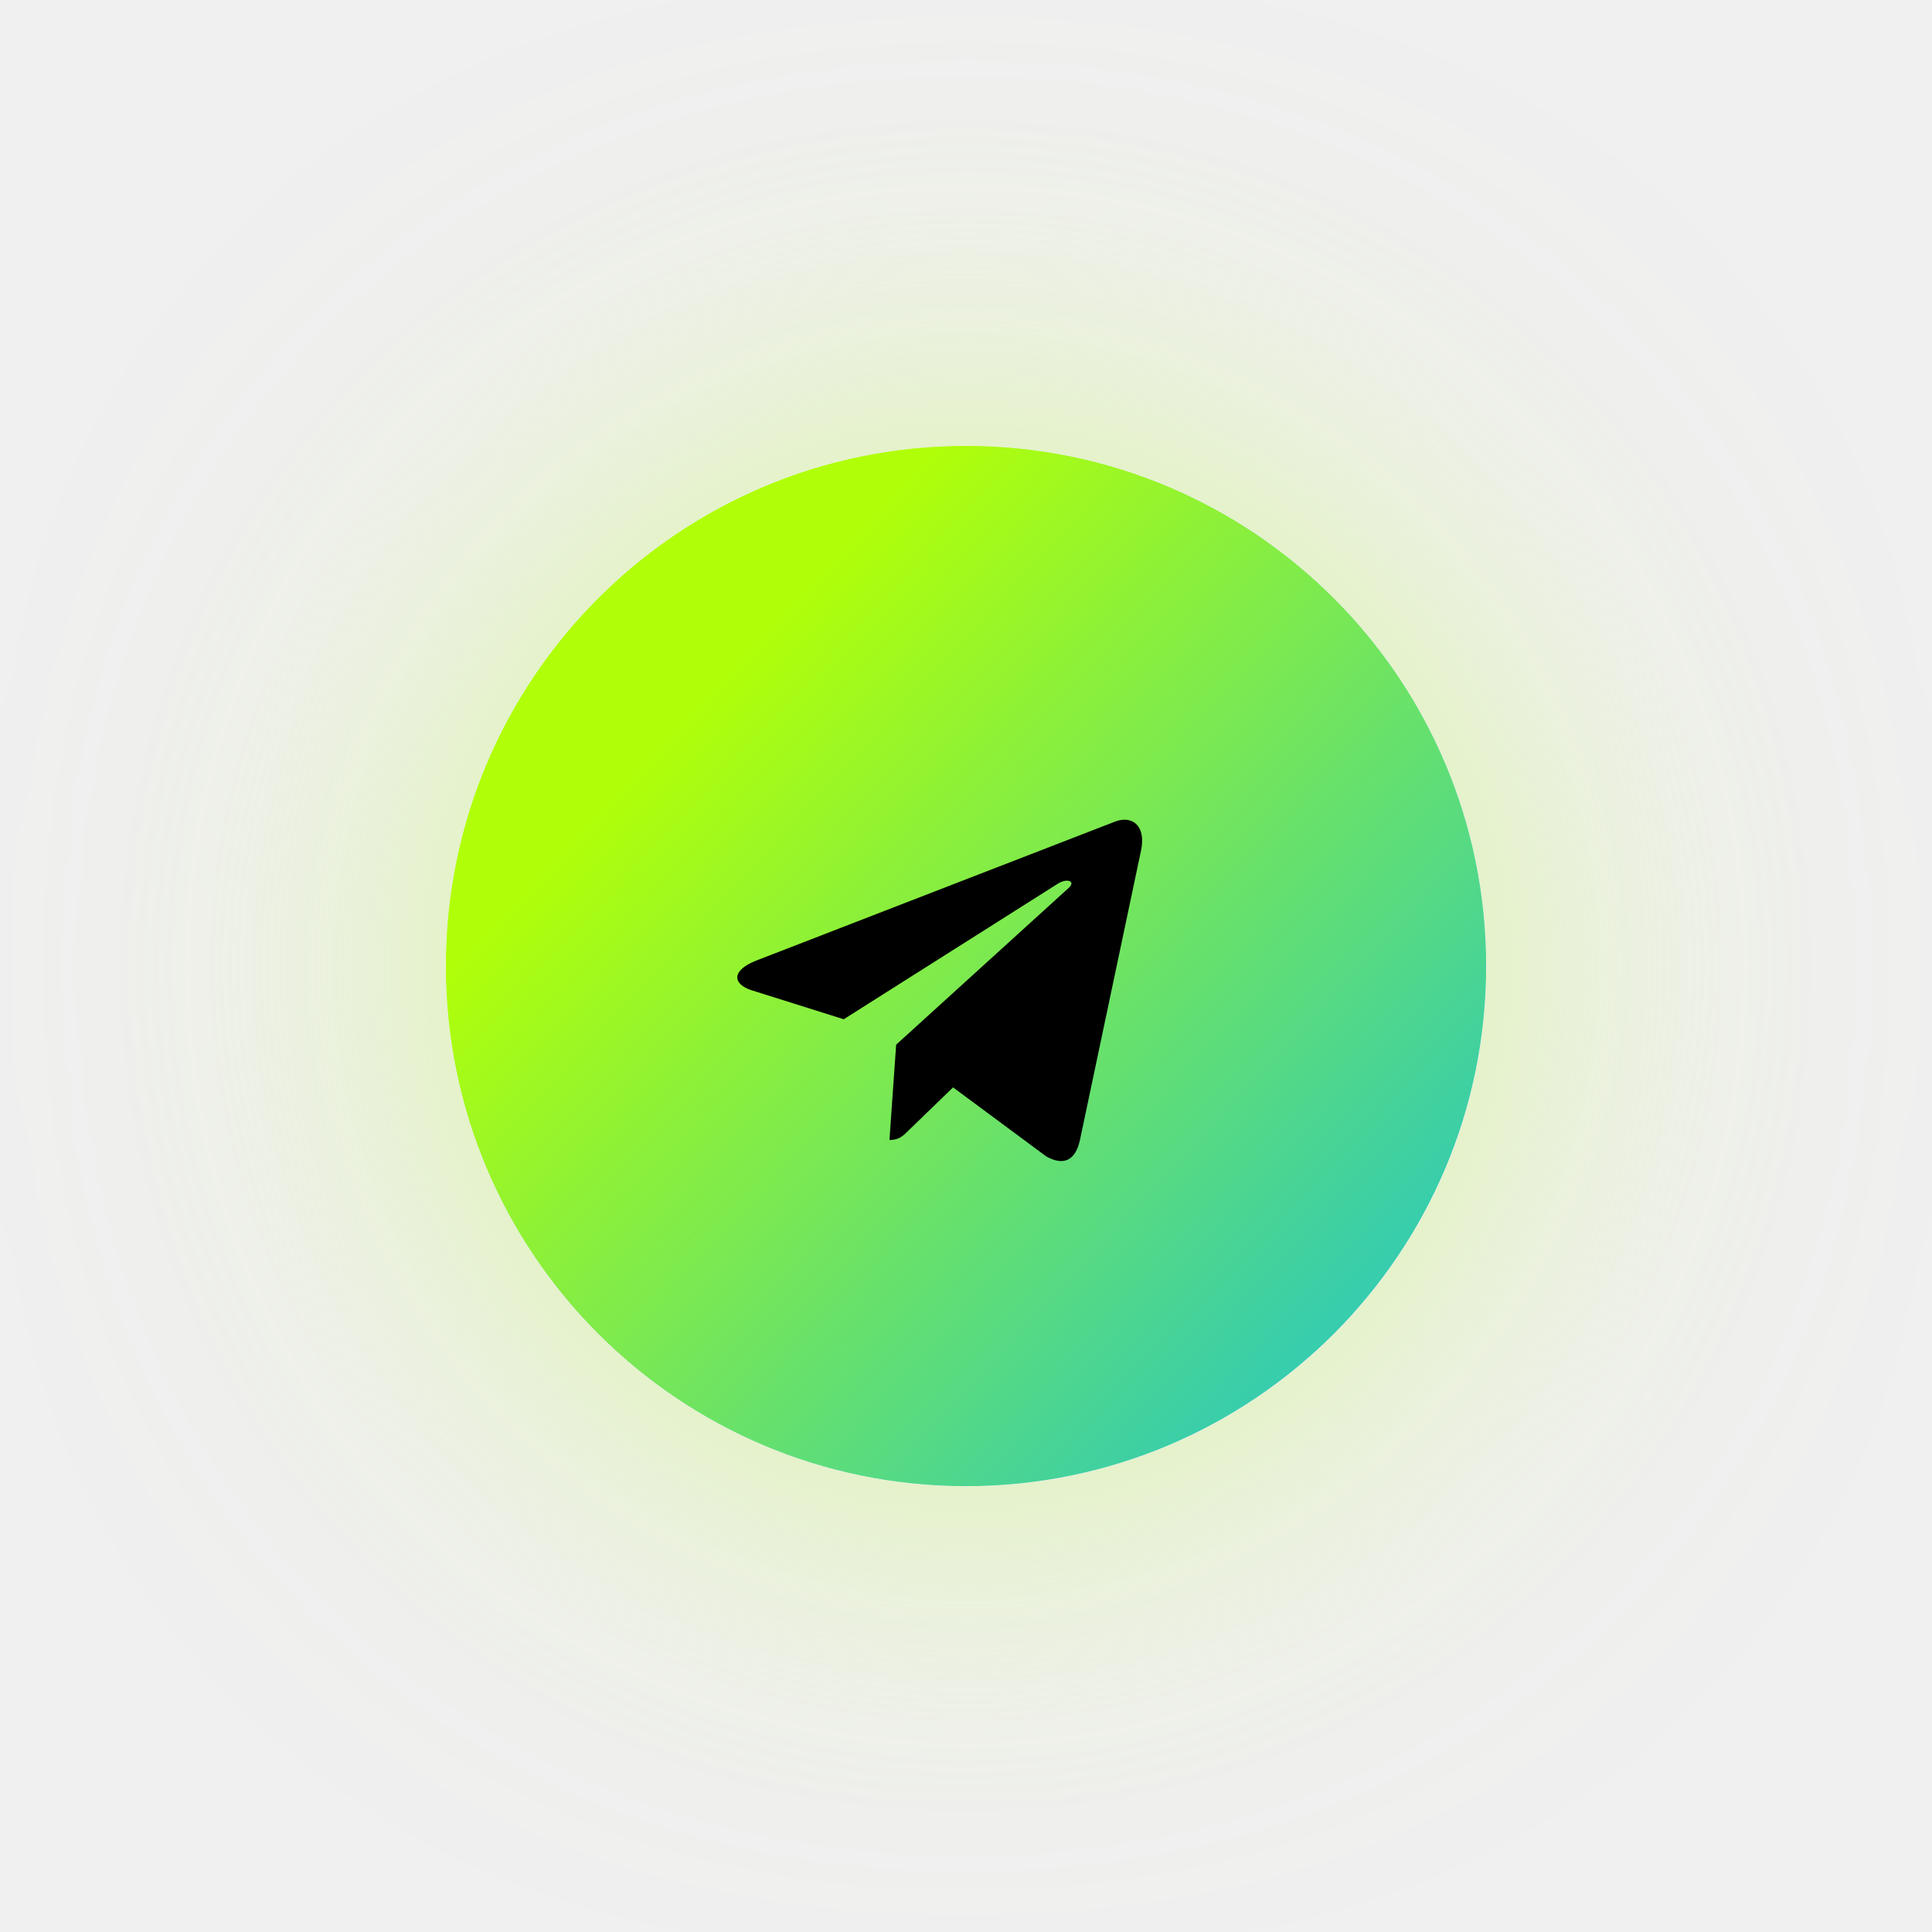
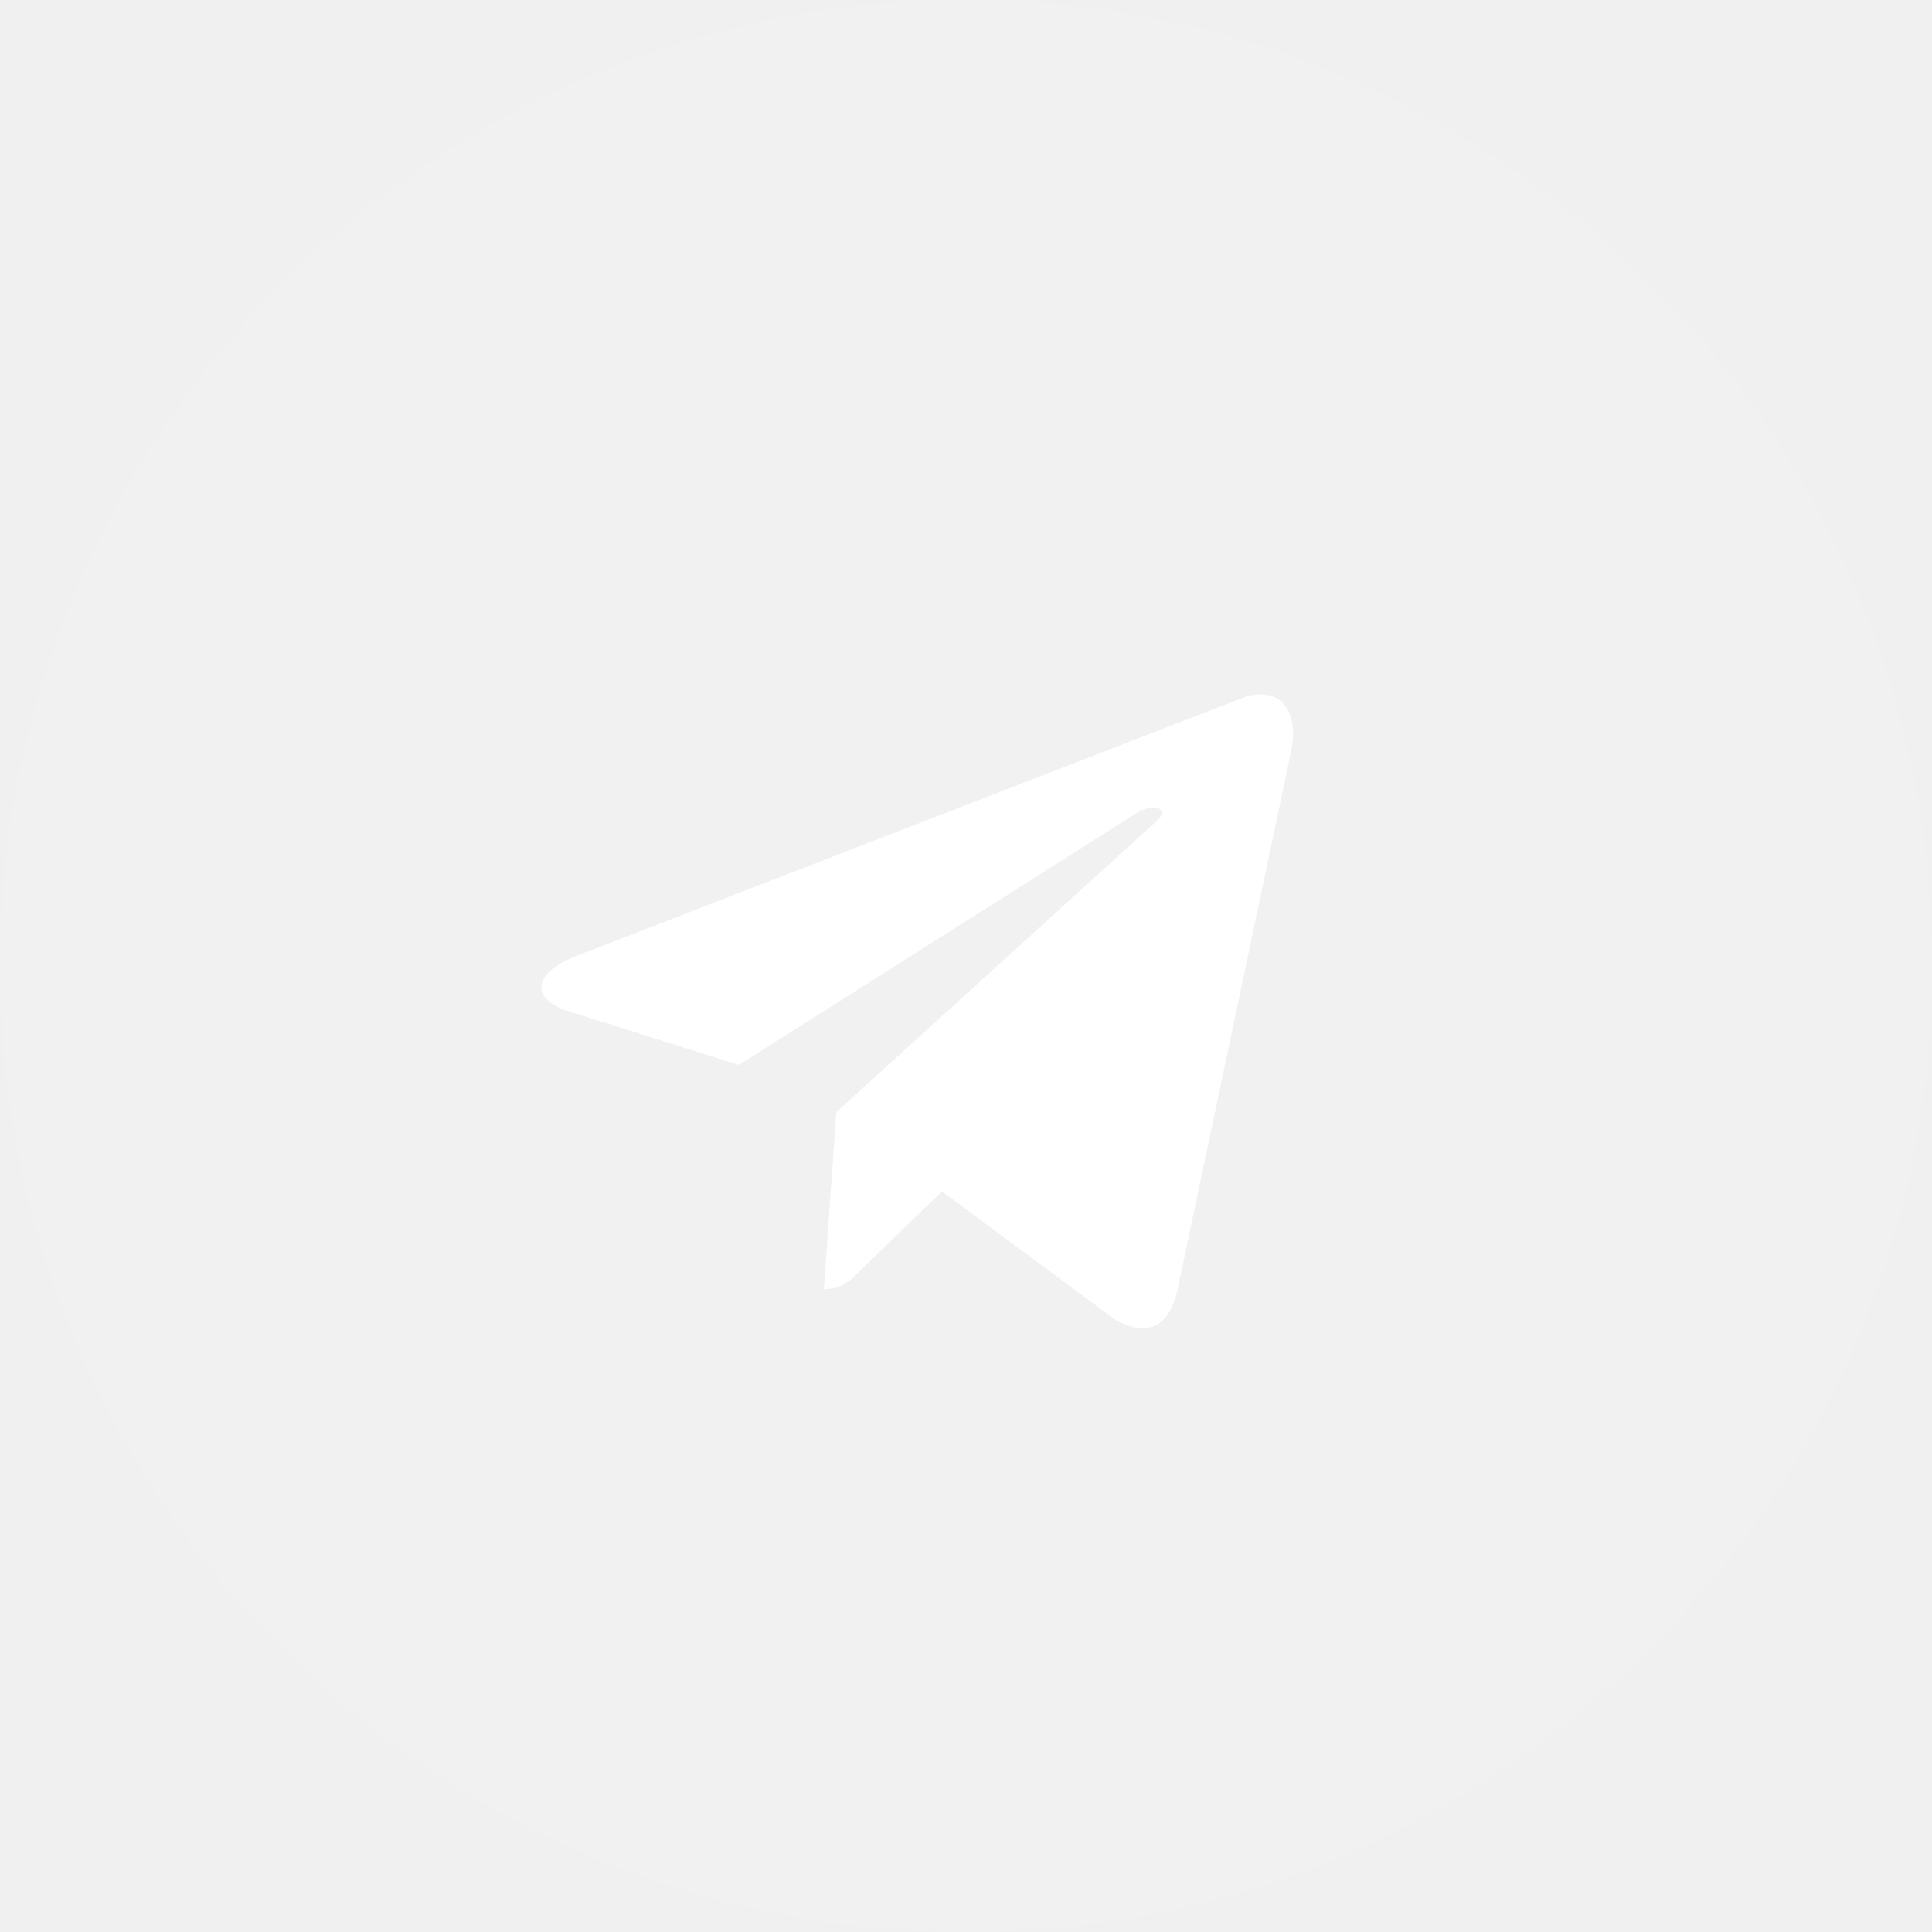
- <svg xmlns="http://www.w3.org/2000/svg" width="104" height="104" viewBox="0 0 104 104" fill="none">
-   <g id="2" filter="url(#filter0_d_3387_1495)">
-     <rect x="24" y="24" width="56" height="56" rx="28" fill="url(#paint0_linear_3387_1495)" />
-     <path id="Vector" d="M48.24 56.235L47.88 61.366C48.396 61.366 48.618 61.141 48.887 60.873L51.304 58.534L56.315 62.247C57.233 62.765 57.881 62.492 58.129 61.391L61.419 45.798L61.42 45.797C61.711 44.423 60.93 43.885 60.033 44.223L40.701 51.711C39.382 52.229 39.401 52.973 40.476 53.311L45.418 54.867L56.898 47.598C57.439 47.236 57.929 47.437 57.526 47.798L48.24 56.235Z" fill="black" />
-   </g>
-   <defs>
-     <filter id="filter0_d_3387_1495" x="0" y="0" width="104" height="104" filterUnits="userSpaceOnUse" color-interpolation-filters="sRGB">
-       <feFlood flood-opacity="0" result="BackgroundImageFix" />
-       <feColorMatrix in="SourceAlpha" type="matrix" values="0 0 0 0 0 0 0 0 0 0 0 0 0 0 0 0 0 0 127 0" result="hardAlpha" />
-       <feOffset />
-       <feGaussianBlur stdDeviation="12" />
-       <feComposite in2="hardAlpha" operator="out" />
-       <feColorMatrix type="matrix" values="0 0 0 0 0.749 0 0 0 0 0.988 0 0 0 0 0.263 0 0 0 0.5 0" />
-       <feBlend mode="normal" in2="BackgroundImageFix" result="effect1_dropShadow_3387_1495" />
-       <feBlend mode="normal" in="SourceGraphic" in2="effect1_dropShadow_3387_1495" result="shape" />
-     </filter>
-     <linearGradient id="paint0_linear_3387_1495" x1="52.934" y1="21.288" x2="102.509" y2="67.289" gradientUnits="userSpaceOnUse">
-       <stop stop-color="#B0FF09" />
-       <stop offset="1" stop-color="#05B8F1" />
-     </linearGradient>
-   </defs>
+ <svg xmlns="http://www.w3.org/2000/svg" width="56" height="56" viewBox="0 0 56 56" fill="none">
+   <rect width="56" height="56" rx="28" fill="white" fill-opacity="0.1" />
+   <path d="M24.24 32.235L23.88 37.366C24.396 37.366 24.618 37.141 24.887 36.873L27.304 34.534L32.315 38.247C33.233 38.765 33.881 38.492 34.129 37.391L37.419 21.798L37.42 21.797C37.711 20.423 36.93 19.885 36.033 20.223L16.701 27.711C15.382 28.229 15.402 28.973 16.476 29.311L21.418 30.867L32.898 23.598C33.439 23.236 33.929 23.437 33.526 23.798L24.24 32.235Z" fill="white" />
</svg>
